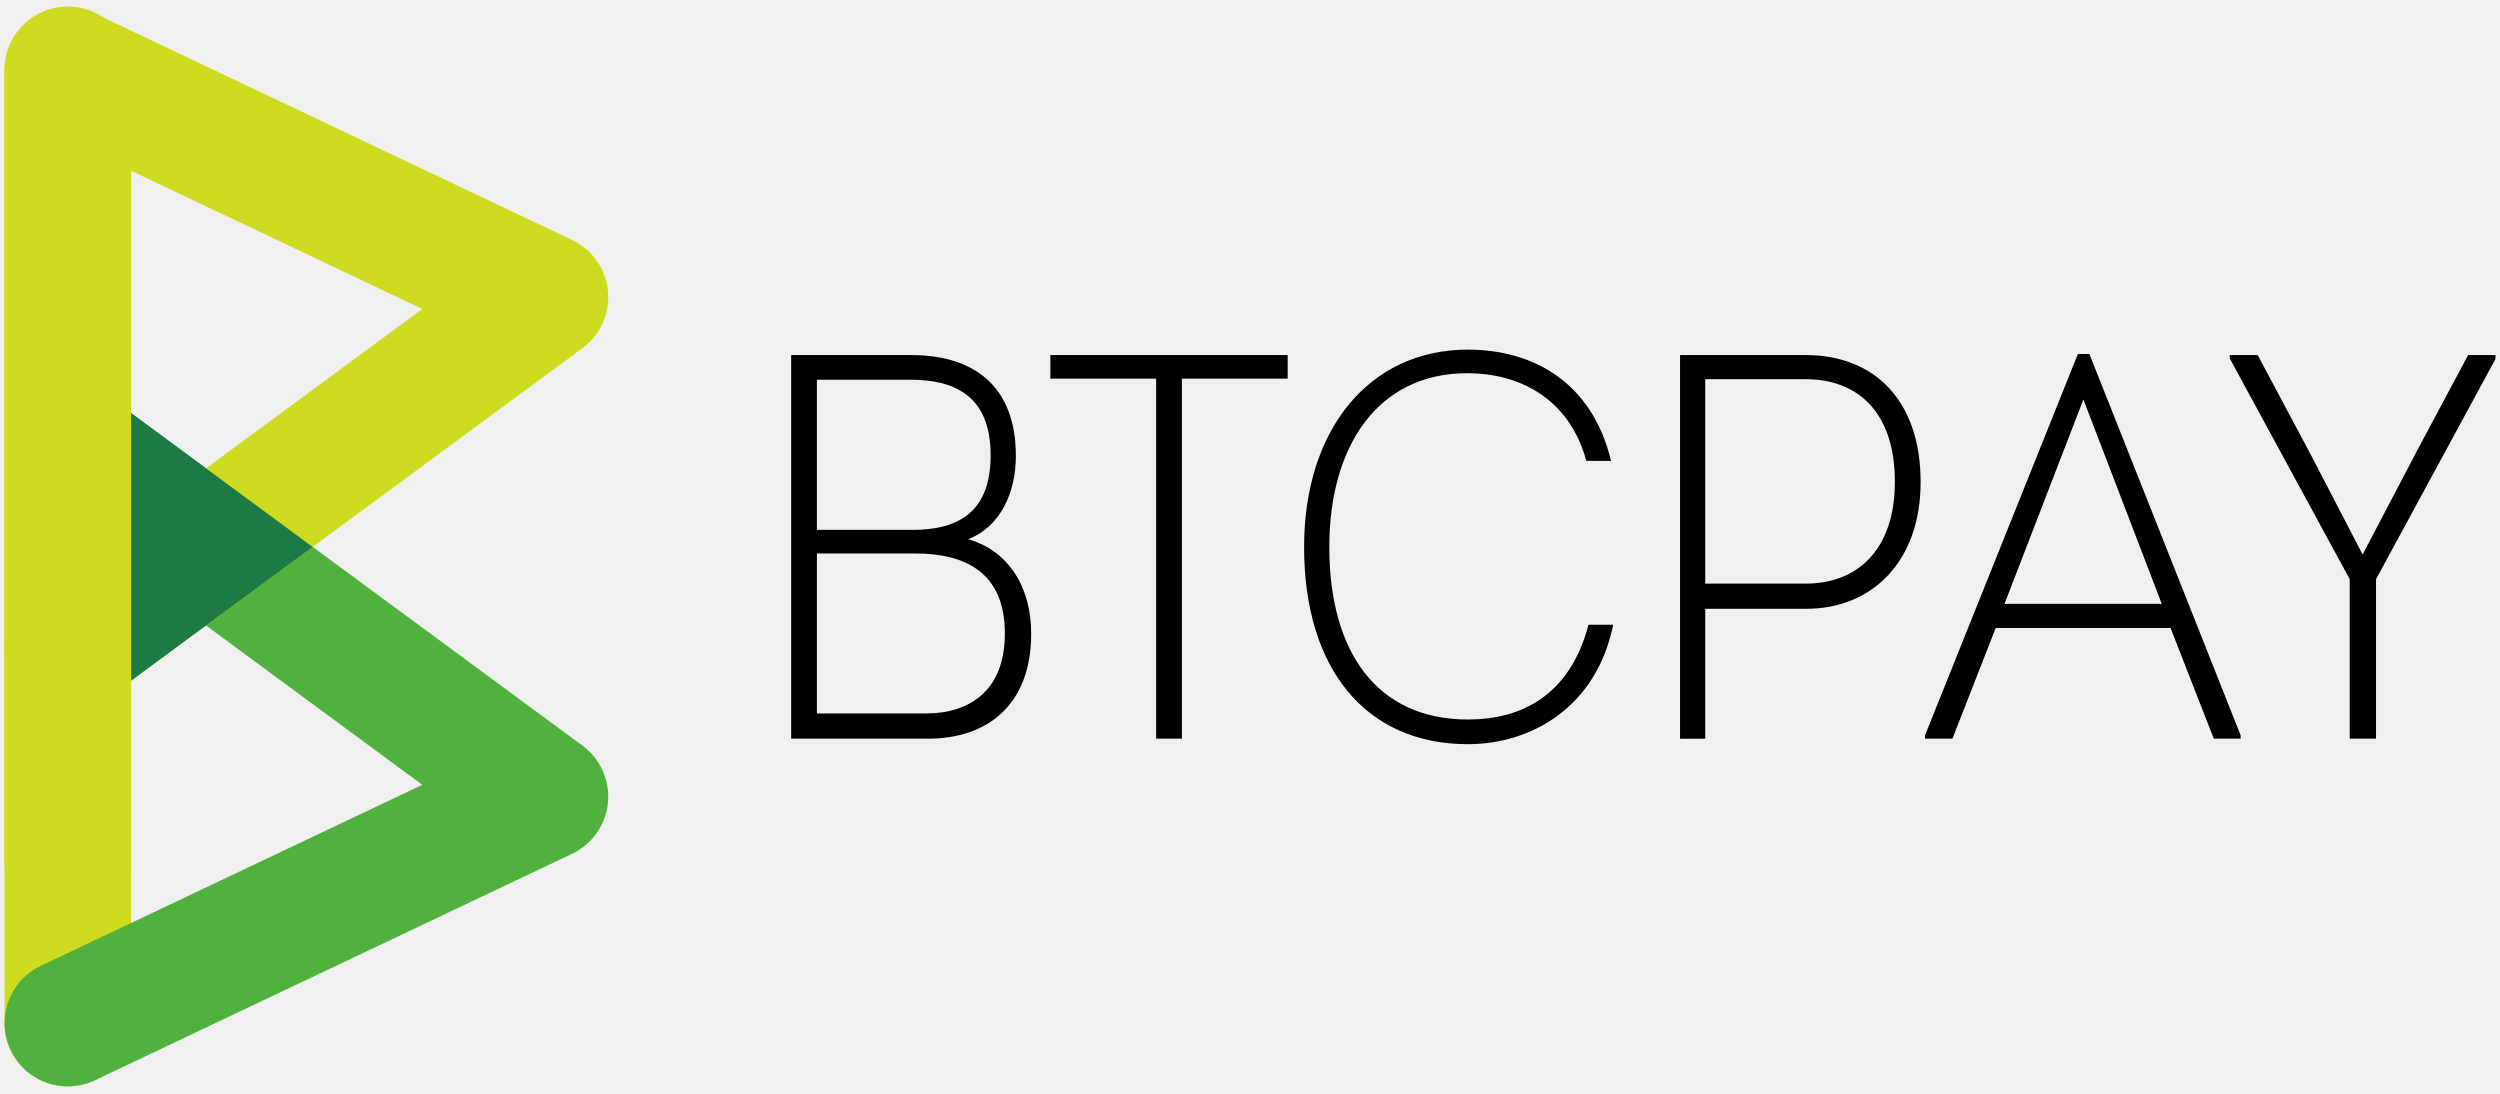
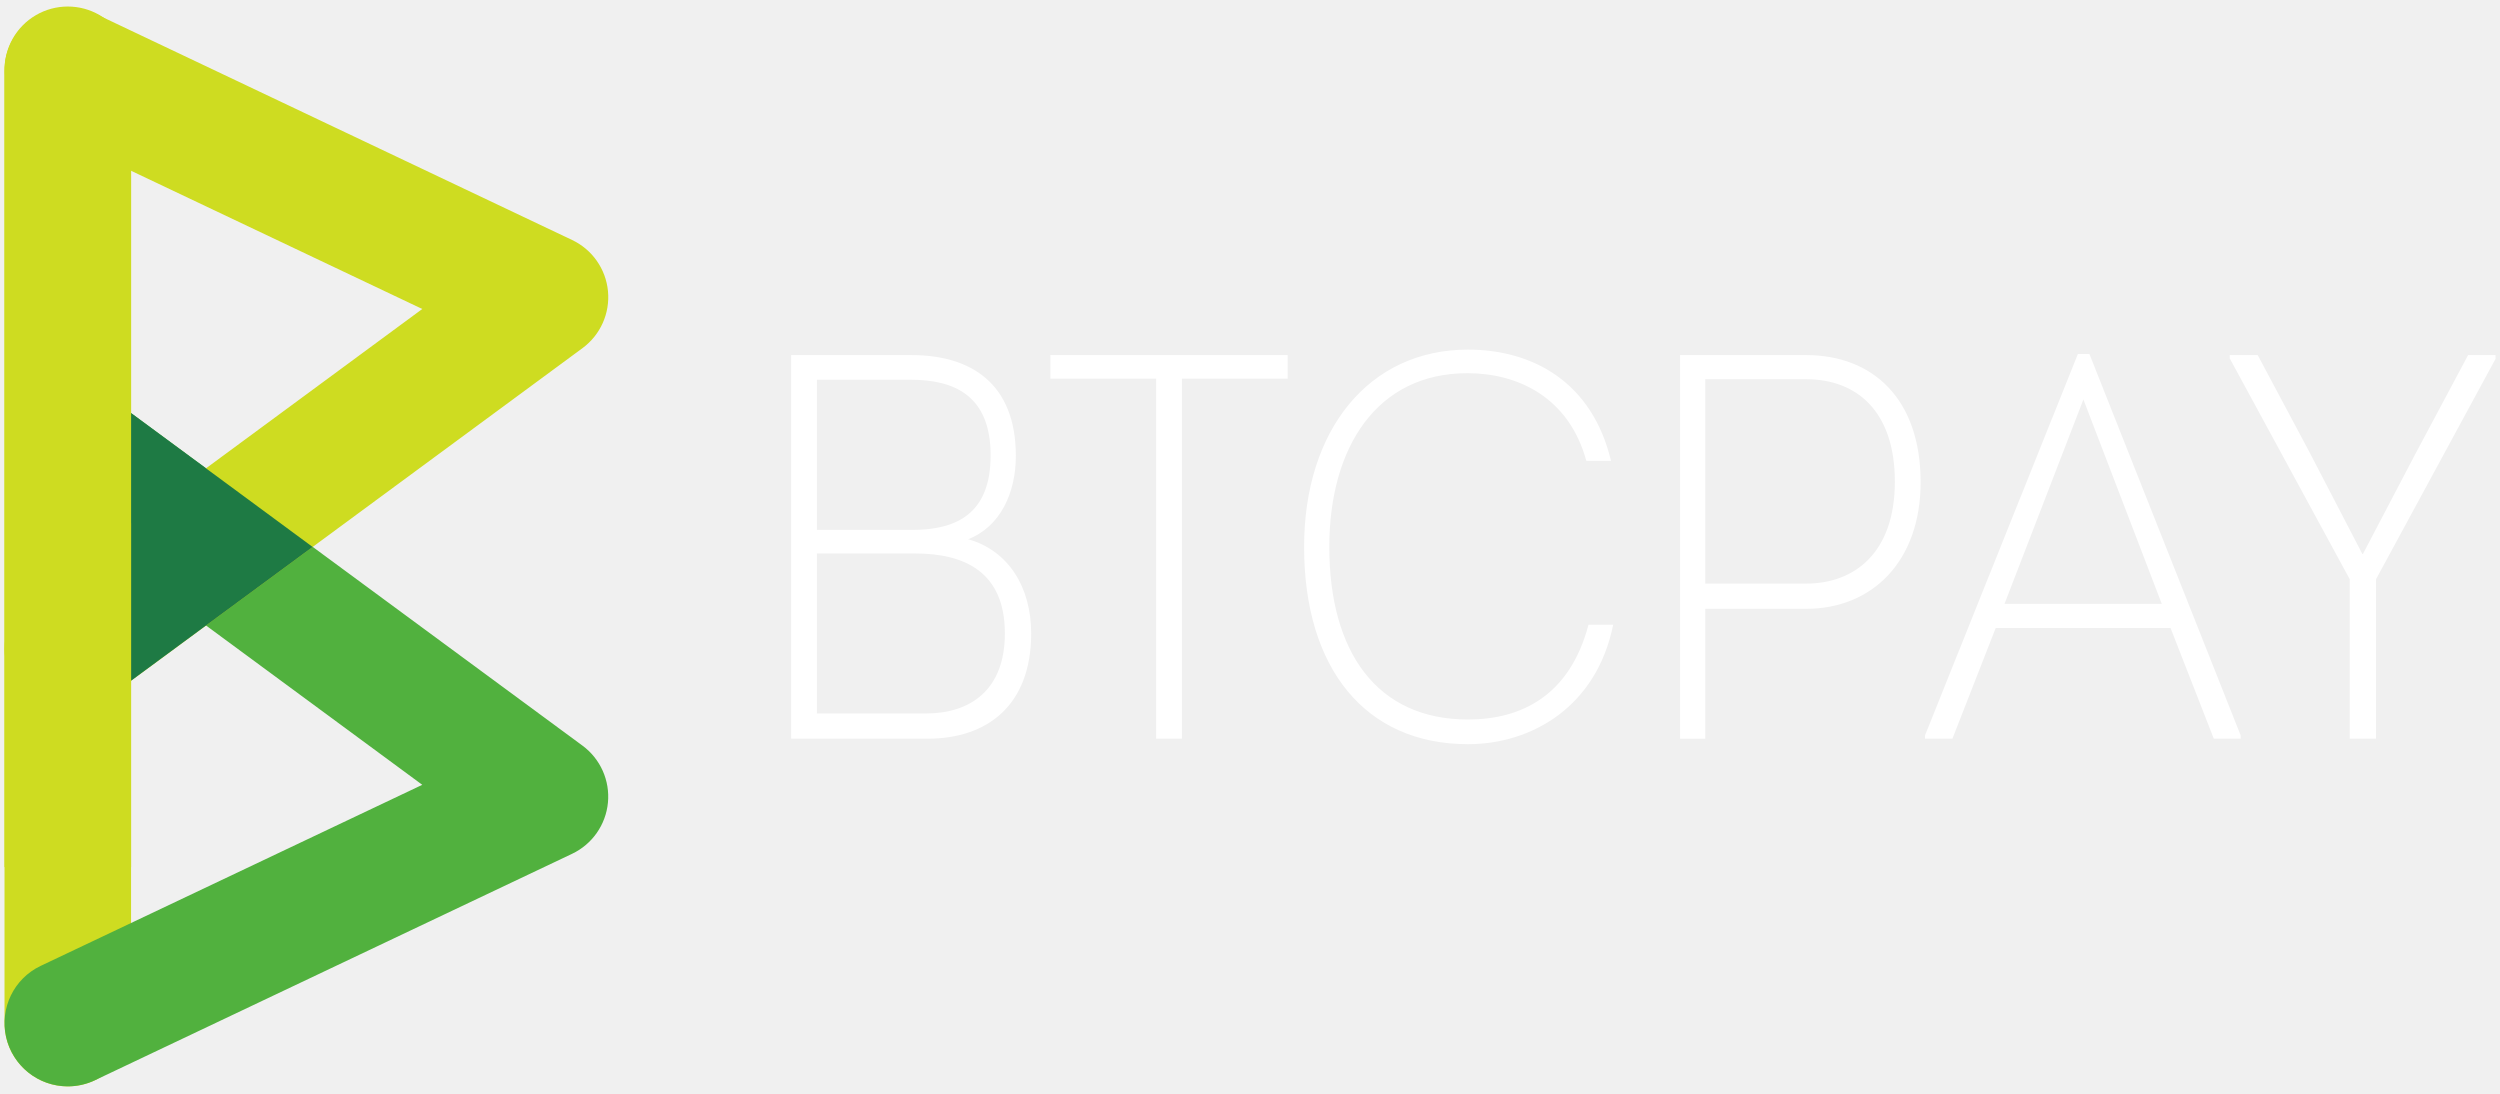
<svg xmlns="http://www.w3.org/2000/svg" class="logo" viewBox="0 0 192 84">
  <g>
    <path d="M5.206 83.433a4.86 4.86 0 01-4.859-4.861V5.431a4.86 4.86 0 119.719 0v73.141a4.861 4.861 0 01-4.86 4.861" fill="#CEDC21" class="logo-brand-light" />
    <path d="M5.209 83.433a4.862 4.862 0 01-2.086-9.253L32.43 60.274 2.323 38.093a4.861 4.861 0 015.766-7.826l36.647 26.999a4.864 4.864 0 01-.799 8.306L7.289 82.964a4.866 4.866 0 01-2.08.469" fill="#51B13E" class="logo-brand-medium" />
    <path d="M5.211 54.684a4.86 4.86 0 01-2.887-8.774L32.43 23.73 3.123 9.821a4.861 4.861 0 014.166-8.784l36.648 17.394a4.86 4.86 0 01.799 8.305l-36.647 27a4.844 4.844 0 01-2.878.948" fill="#CEDC21" class="logo-brand-light" />
    <path d="M10.066 31.725v20.553L24.01 42.006z" fill="#1E7A44" class="logo-brand-dark" />
    <path d="M10.066 5.431A4.861 4.861 0 005.206.57 4.86 4.86 0 00.347 5.431v61.165h9.72V5.431h-.001z" fill="#CEDC21" class="logo-brand-light" />
-     <path d="M74.355 41.412c3.114.884 4.84 3.704 4.84 7.238 0 5.513-3.368 8.082-7.955 8.082H60.761V27.271h9.259c4.504 0 7.997 2.146 7.997 7.743 0 2.821-1.179 5.43-3.662 6.398m-4.293-.716c3.324 0 6.018-1.179 6.018-5.724 0-4.586-2.776-5.808-6.145-5.808h-7.197v11.531h7.324v.001zm1.052 14.099c3.366 0 6.06-1.768 6.06-6.145 0-4.713-3.072-6.144-6.901-6.144h-7.534v12.288h8.375v.001zM98.893 27.271v1.81h-8.122v27.651h-1.979V29.081h-8.123v-1.81zM112.738 26.85c5.01 0 9.554 2.524 10.987 8.543h-1.895c-1.348-4.923-5.303-6.732-9.134-6.732-6.944 0-10.605 5.681-10.605 13.341 0 8.08 3.661 13.256 10.646 13.256 4.125 0 7.828-1.85 9.26-7.279h1.895c-1.264 6.271-6.229 9.174-11.154 9.174-7.87 0-12.583-5.808-12.583-15.15 0-8.966 4.969-15.153 12.583-15.153M138.709 27.271c5.091 0 8.795 3.326 8.795 9.764 0 6.06-3.704 9.722-8.795 9.722h-7.746v9.976h-1.935V27.271h9.681zm0 17.549c3.745 0 6.816-2.397 6.816-7.827 0-5.429-2.947-7.869-6.816-7.869h-7.746V44.82h7.746zM147.841 56.732v-.255l11.741-29.29h.885l11.615 29.29v.255h-2.062l-3.322-8.501H153.27l-3.324 8.501h-2.105zm12.164-26.052l-6.059 15.697h12.078l-6.019-15.697zM189.551 27.271h2.104v.293l-9.176 16.92v12.248h-2.02V44.484l-9.216-16.961v-.252h2.147l3.997 7.492 4.043 7.786h.04l4.081-7.786z" class="logo-brand-text" />
+     <path d="M74.355 41.412c3.114.884 4.84 3.704 4.84 7.238 0 5.513-3.368 8.082-7.955 8.082H60.761V27.271h9.259c4.504 0 7.997 2.146 7.997 7.743 0 2.821-1.179 5.43-3.662 6.398m-4.293-.716c3.324 0 6.018-1.179 6.018-5.724 0-4.586-2.776-5.808-6.145-5.808h-7.197v11.531h7.324v.001zm1.052 14.099c3.366 0 6.06-1.768 6.06-6.145 0-4.713-3.072-6.144-6.901-6.144h-7.534v12.288h8.375v.001zM98.893 27.271v1.81h-8.122v27.651h-1.979V29.081h-8.123v-1.81zM112.738 26.85c5.01 0 9.554 2.524 10.987 8.543h-1.895c-1.348-4.923-5.303-6.732-9.134-6.732-6.944 0-10.605 5.681-10.605 13.341 0 8.08 3.661 13.256 10.646 13.256 4.125 0 7.828-1.85 9.26-7.279h1.895c-1.264 6.271-6.229 9.174-11.154 9.174-7.87 0-12.583-5.808-12.583-15.15 0-8.966 4.969-15.153 12.583-15.153M138.709 27.271c5.091 0 8.795 3.326 8.795 9.764 0 6.06-3.704 9.722-8.795 9.722h-7.746v9.976h-1.935V27.271h9.681zm0 17.549c3.745 0 6.816-2.397 6.816-7.827 0-5.429-2.947-7.869-6.816-7.869h-7.746V44.82h7.746zM147.841 56.732v-.255l11.741-29.29h.885l11.615 29.29v.255h-2.062l-3.322-8.501H153.27l-3.324 8.501h-2.105zm12.164-26.052l-6.059 15.697h12.078l-6.019-15.697zM189.551 27.271h2.104v.293l-9.176 16.92v12.248h-2.02V44.484l-9.216-16.961v-.252h2.147l3.997 7.492 4.043 7.786h.04l4.081-7.786z" fill="#FFFFFF" class="logo-brand-text" />
  </g>
</svg>
